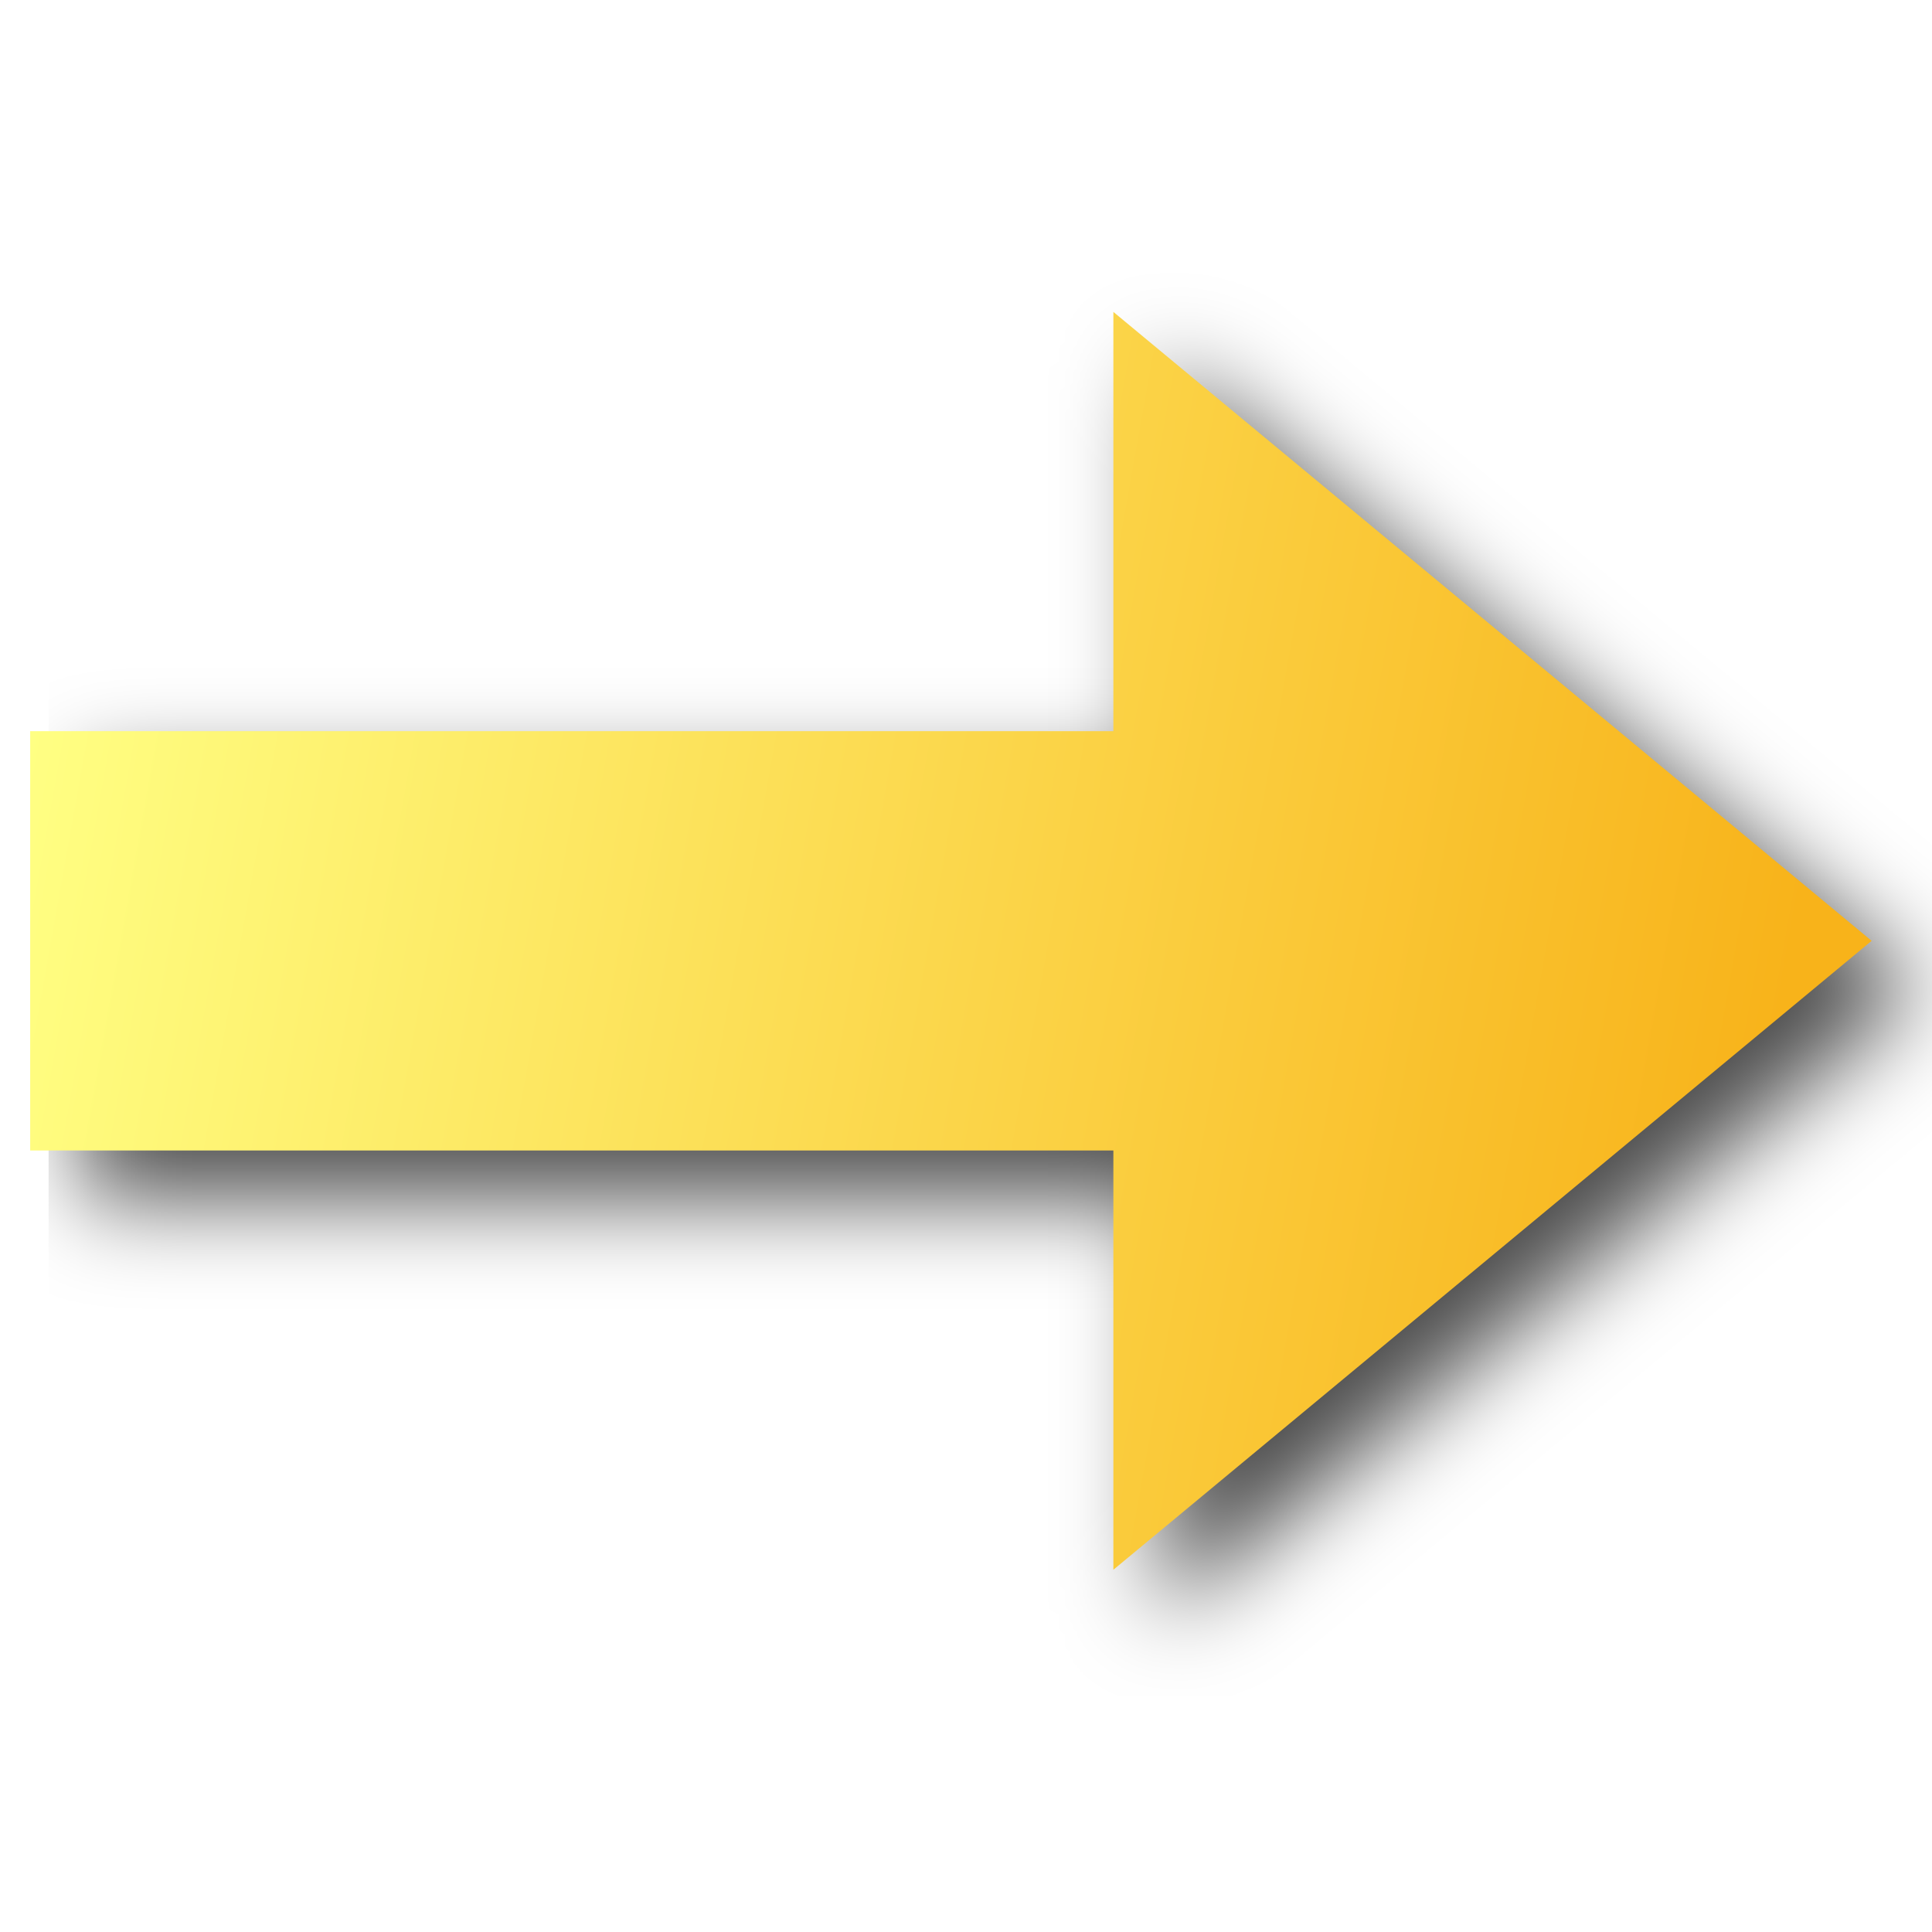
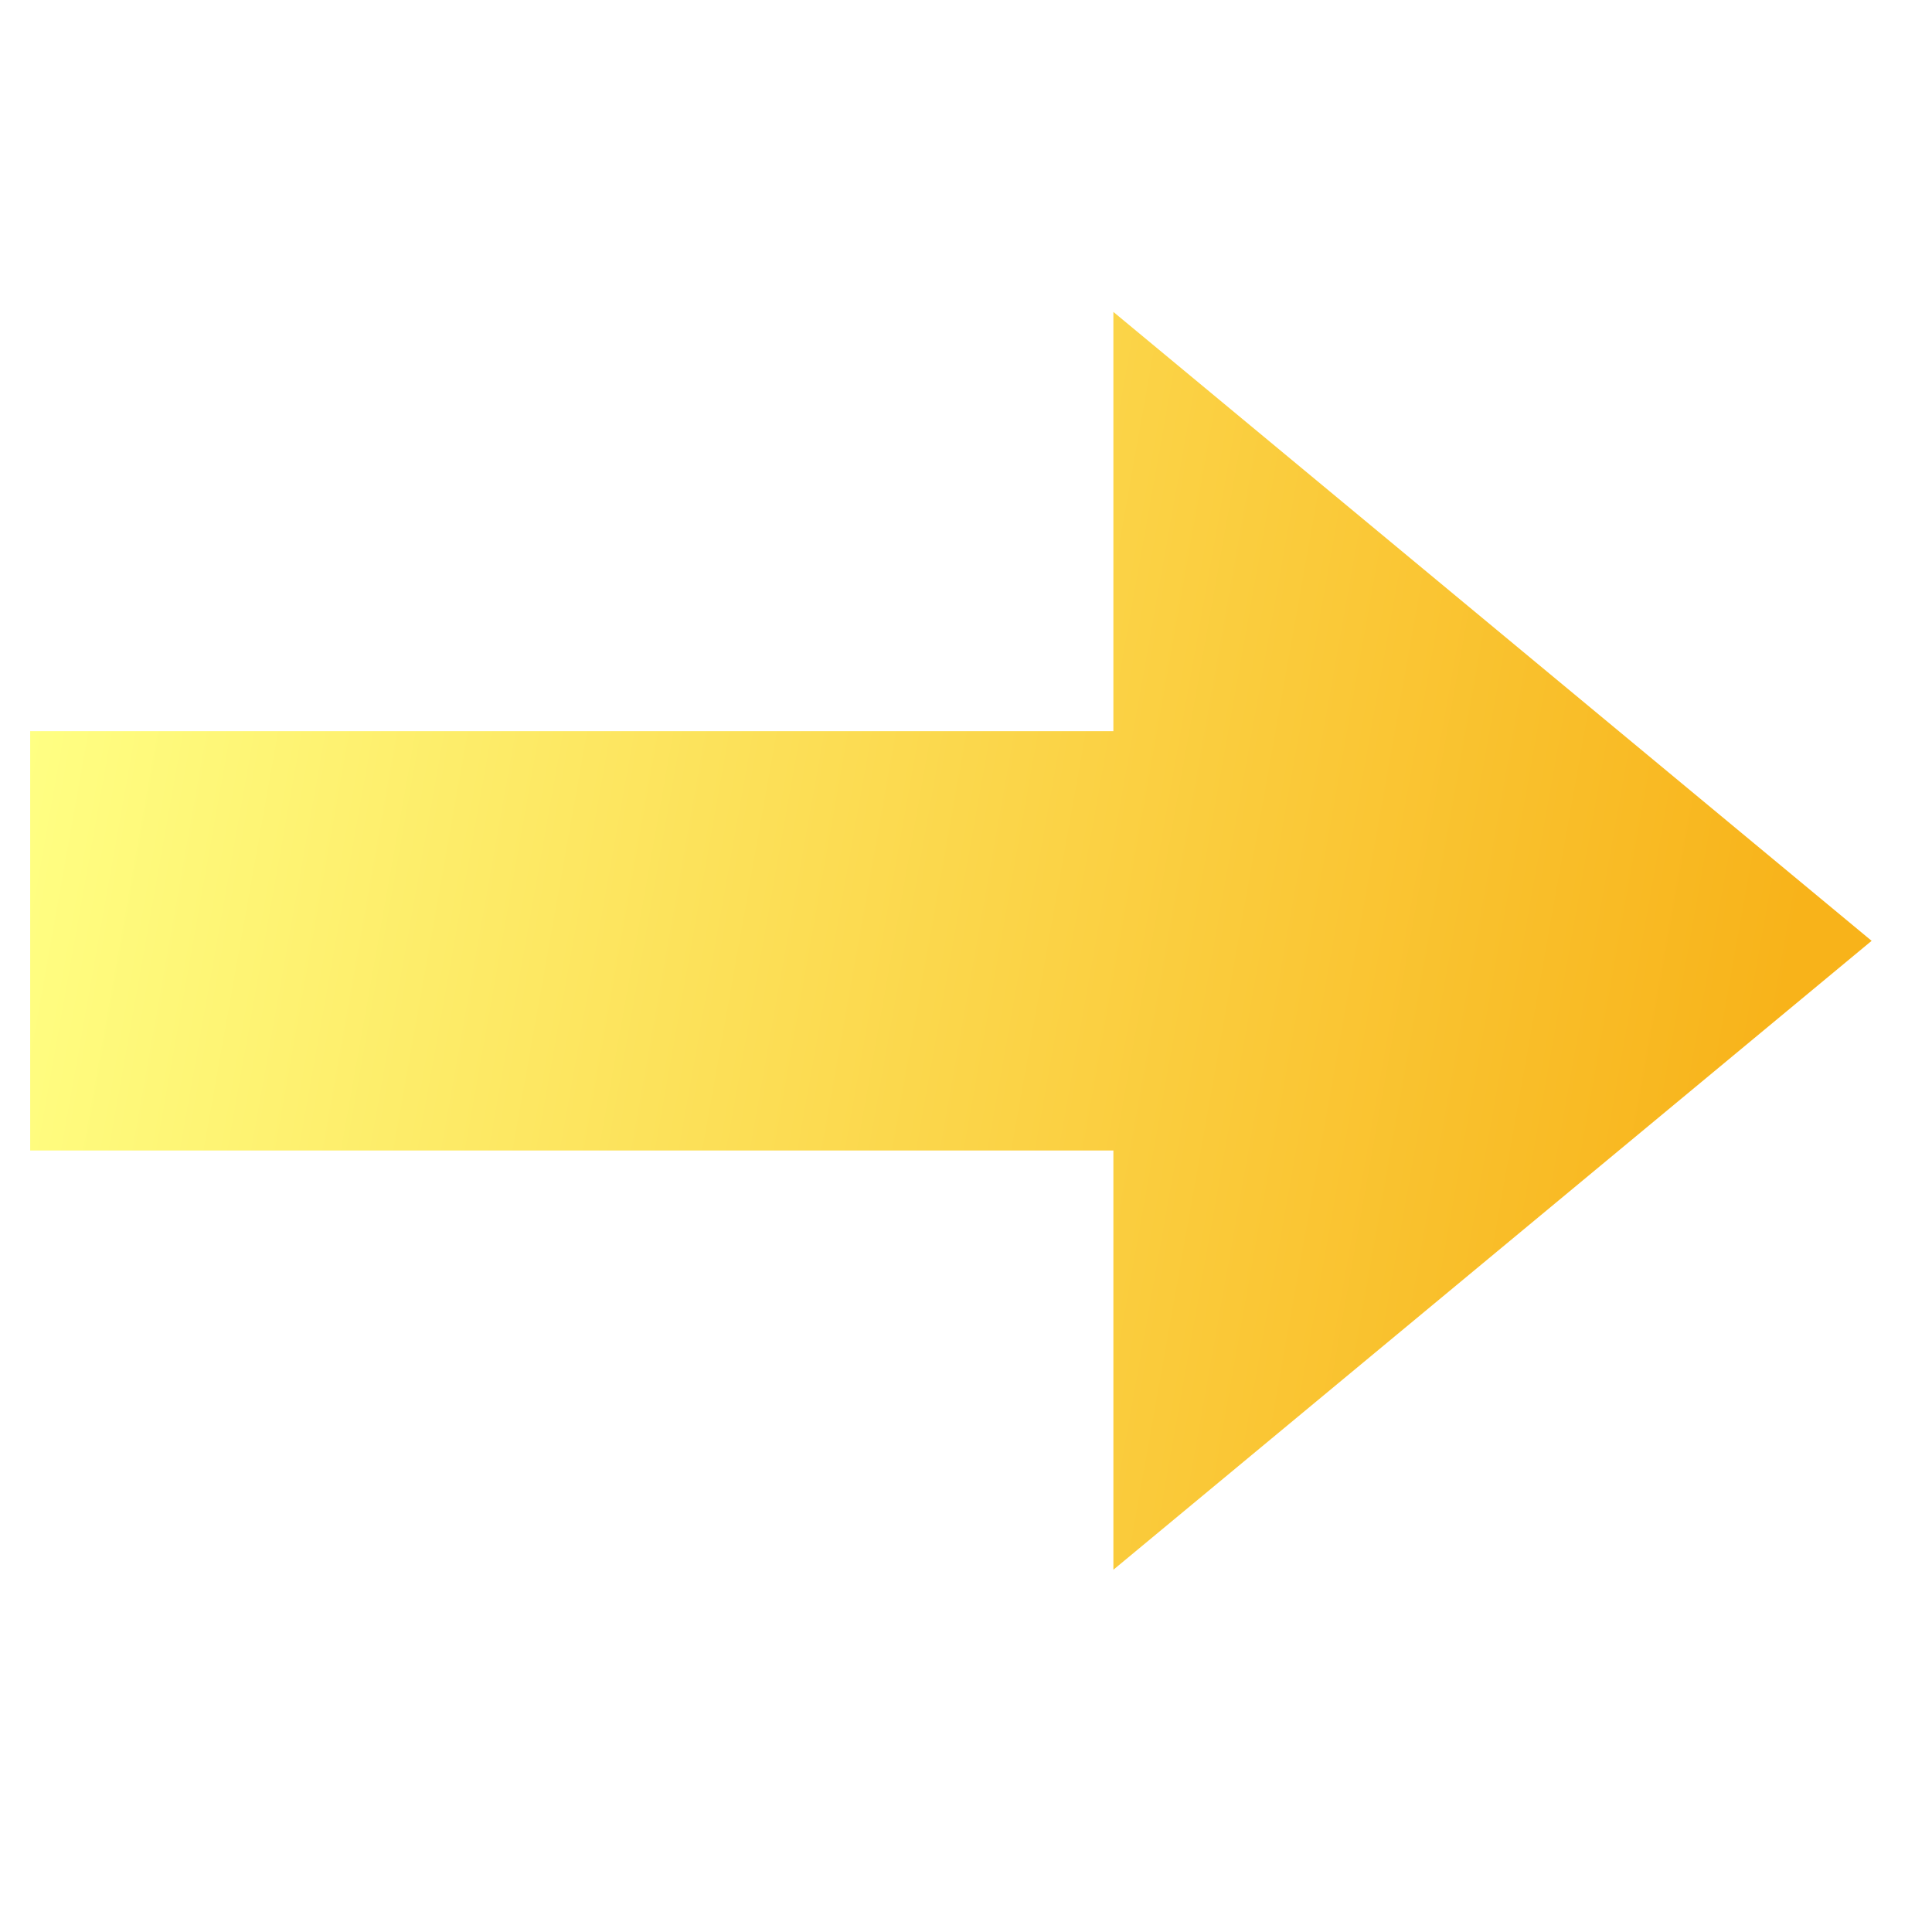
<svg xmlns="http://www.w3.org/2000/svg" xmlns:ns1="http://www.openswatchbook.org/uri/2009/osb" xmlns:xlink="http://www.w3.org/1999/xlink" width="64" height="64" id="svg2" version="1.1">
  <defs id="defs4">
    <linearGradient id="linearGradient4702">
      <stop style="stop-color:#ffff83;stop-opacity:1;" offset="0" id="stop4704" />
      <stop style="stop-color:#f8b31a;stop-opacity:1;" offset="1" id="stop4706" />
    </linearGradient>
    <linearGradient id="linearGradient4696" ns1:paint="solid">
      <stop style="stop-color:#fffe40;stop-opacity:1;" offset="0" id="stop4698" />
    </linearGradient>
    <linearGradient id="linearGradient4532">
      <stop style="stop-color:#ffd040;stop-opacity:1;" offset="0" id="stop4534" />
      <stop style="stop-color:#967933;stop-opacity:1;" offset="1" id="stop4536" />
    </linearGradient>
    <marker orient="auto" refY="0.0" refX="0.0" id="Arrow1Send" style="overflow:visible;">
      <path id="path3801" d="M 0.0,0.0 L 5.0,-5.0 L -12.5,0.0 L 5.0,5.0 L 0.0,0.0 z " style="fill-rule:evenodd;stroke:#000000;stroke-width:1.0pt;" transform="scale(0.2) rotate(180) translate(6,0)" />
    </marker>
    <marker orient="auto" refY="0.0" refX="0.0" id="Arrow2Send" style="overflow:visible;">
      <path id="path3819" style="fill-rule:evenodd;stroke-width:0.625;stroke-linejoin:round;" d="M 8.719,4.034 L -2.207,0.016 L 8.719,-4.002 C 6.973,-1.63 6.983,1.616 8.719,4.034 z " transform="scale(0.3) rotate(180) translate(-2.3,0)" />
    </marker>
    <marker orient="auto" refY="0.0" refX="0.0" id="TriangleOutL" style="overflow:visible">
      <path id="path3928" d="M 5.77,0.0 L -2.88,5.0 L -2.88,-5.0 L 5.77,0.0 z " style="fill-rule:evenodd;stroke:#000000;stroke-width:1.0pt" transform="scale(0.8)" />
    </marker>
    <marker orient="auto" refY="0.0" refX="0.0" id="Arrow1Lend" style="overflow:visible;">
      <path id="path3789" d="M 0.0,0.0 L 5.0,-5.0 L -12.5,0.0 L 5.0,5.0 L 0.0,0.0 z " style="fill-rule:evenodd;stroke:#000000;stroke-width:1.0pt;" transform="scale(0.8) rotate(180) translate(12.5,0)" />
    </marker>
    <marker orient="auto" refY="0.0" refX="0.0" id="Arrow1Lstart" style="overflow:visible">
      <path id="path3786" d="M 0.0,0.0 L 5.0,-5.0 L -12.5,0.0 L 5.0,5.0 L 0.0,0.0 z " style="fill-rule:evenodd;stroke:#000000;stroke-width:1.0pt" transform="scale(0.8) translate(12.5,0)" />
    </marker>
    <marker orient="auto" refY="0.0" refX="0.0" id="Arrow2Mend" style="overflow:visible;">
      <path id="path3813" style="fill-rule:evenodd;stroke-width:0.625;stroke-linejoin:round;" d="M 8.719,4.034 L -2.207,0.016 L 8.719,-4.002 C 6.973,-1.63 6.983,1.616 8.719,4.034 z " transform="scale(0.6) rotate(180) translate(0,0)" />
    </marker>
    <marker orient="auto" refY="0.0" refX="0.0" id="Arrow2Mstart" style="overflow:visible">
      <path id="path3810" style="fill-rule:evenodd;stroke-width:0.625;stroke-linejoin:round" d="M 8.719,4.034 L -2.207,0.016 L 8.719,-4.002 C 6.973,-1.63 6.983,1.616 8.719,4.034 z " transform="scale(0.6) translate(0,0)" />
    </marker>
    <marker orient="auto" refY="0.0" refX="0.0" id="Arrow1Mend" style="overflow:visible;">
      <path id="path3795" d="M 0.0,0.0 L 5.0,-5.0 L -12.5,0.0 L 5.0,5.0 L 0.0,0.0 z " style="fill-rule:evenodd;stroke:#000000;stroke-width:1.0pt;" transform="scale(0.4) rotate(180) translate(10,0)" />
    </marker>
    <filter style="color-interpolation-filters:sRGB;" id="filter4674">
      <feFlood flood-opacity="0.7" flood-color="rgb(0,0,0)" result="flood" id="feFlood4676" />
      <feComposite in="flood" in2="SourceGraphic" operator="in" result="composite1" id="feComposite4678" />
      <feGaussianBlur in="composite" stdDeviation="2" result="blur" id="feGaussianBlur4680" />
      <feOffset dx="2" dy="2" result="offset" id="feOffset4682" />
      <feComposite in="SourceGraphic" in2="offset" operator="over" result="composite2" id="feComposite4684" />
    </filter>
    <linearGradient xlink:href="#linearGradient4702" id="linearGradient4708" x1="-6.011" y1="1010.302" x2="66.328" y2="1022.982" gradientUnits="userSpaceOnUse" />
  </defs>
  <g id="layer1" transform="translate(0,-988.3622)">
    <g id="g6386">
      <g id="g8207" transform="matrix(0.7886433,0,0,0.7886433,6.740283,215.5942)" style="stroke-width:6.34;stroke-miterlimit:1;stroke-dasharray:none">
-         <path style="fill:url(#linearGradient4708);fill-opacity:1.0;stroke:none;filter:url(#filter4674);fill-rule:nonzero" d="m -6.011,1028.195 44.753,0 0,17.611 31.327,-26.417 -31.327,-26.417 0,17.611 -44.753,0 z" id="path4510" transform="matrix(1.016667,0,0,1,-1.167822,0)" />
+         <path style="fill:url(#linearGradient4708);fill-opacity:1;stroke:none;fill-rule:nonzero" d="m -6.011,1028.195 44.753,0 0,17.611 31.327,-26.417 -31.327,-26.417 0,17.611 -44.753,0 z" id="path4510" transform="matrix(1.016667,0,0,1,-1.167822,0)" />
      </g>
    </g>
  </g>
</svg>
